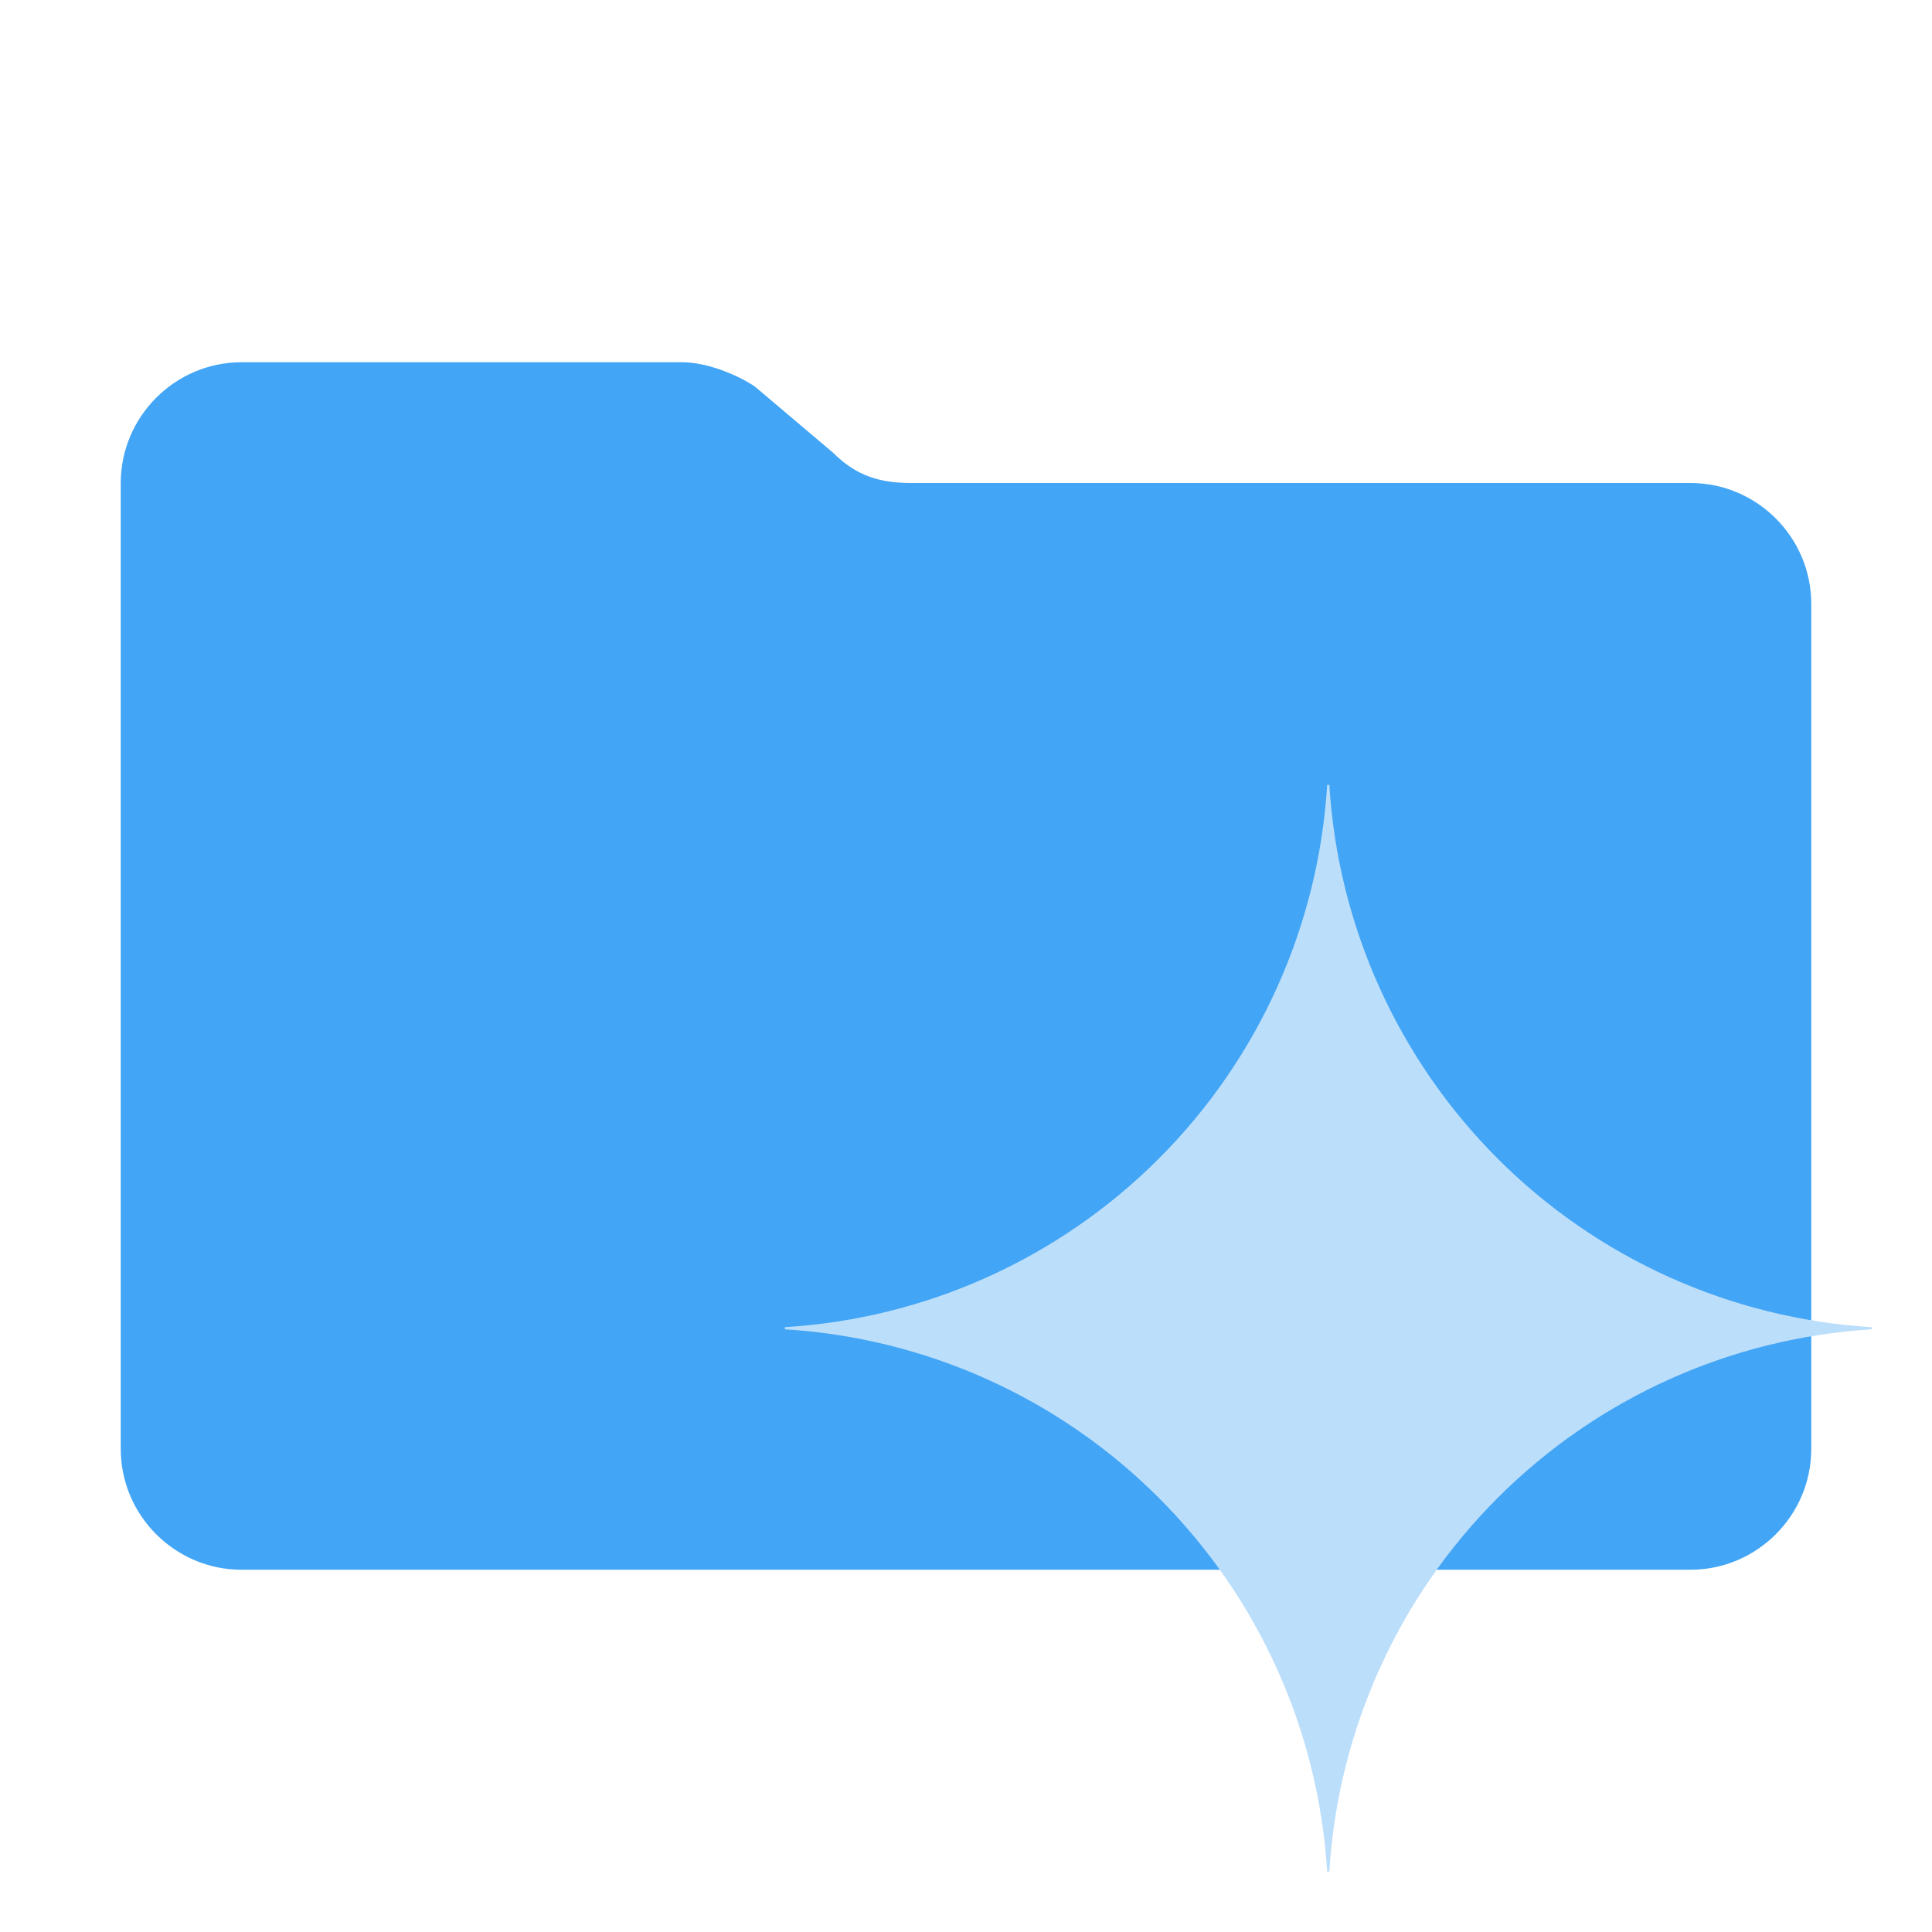
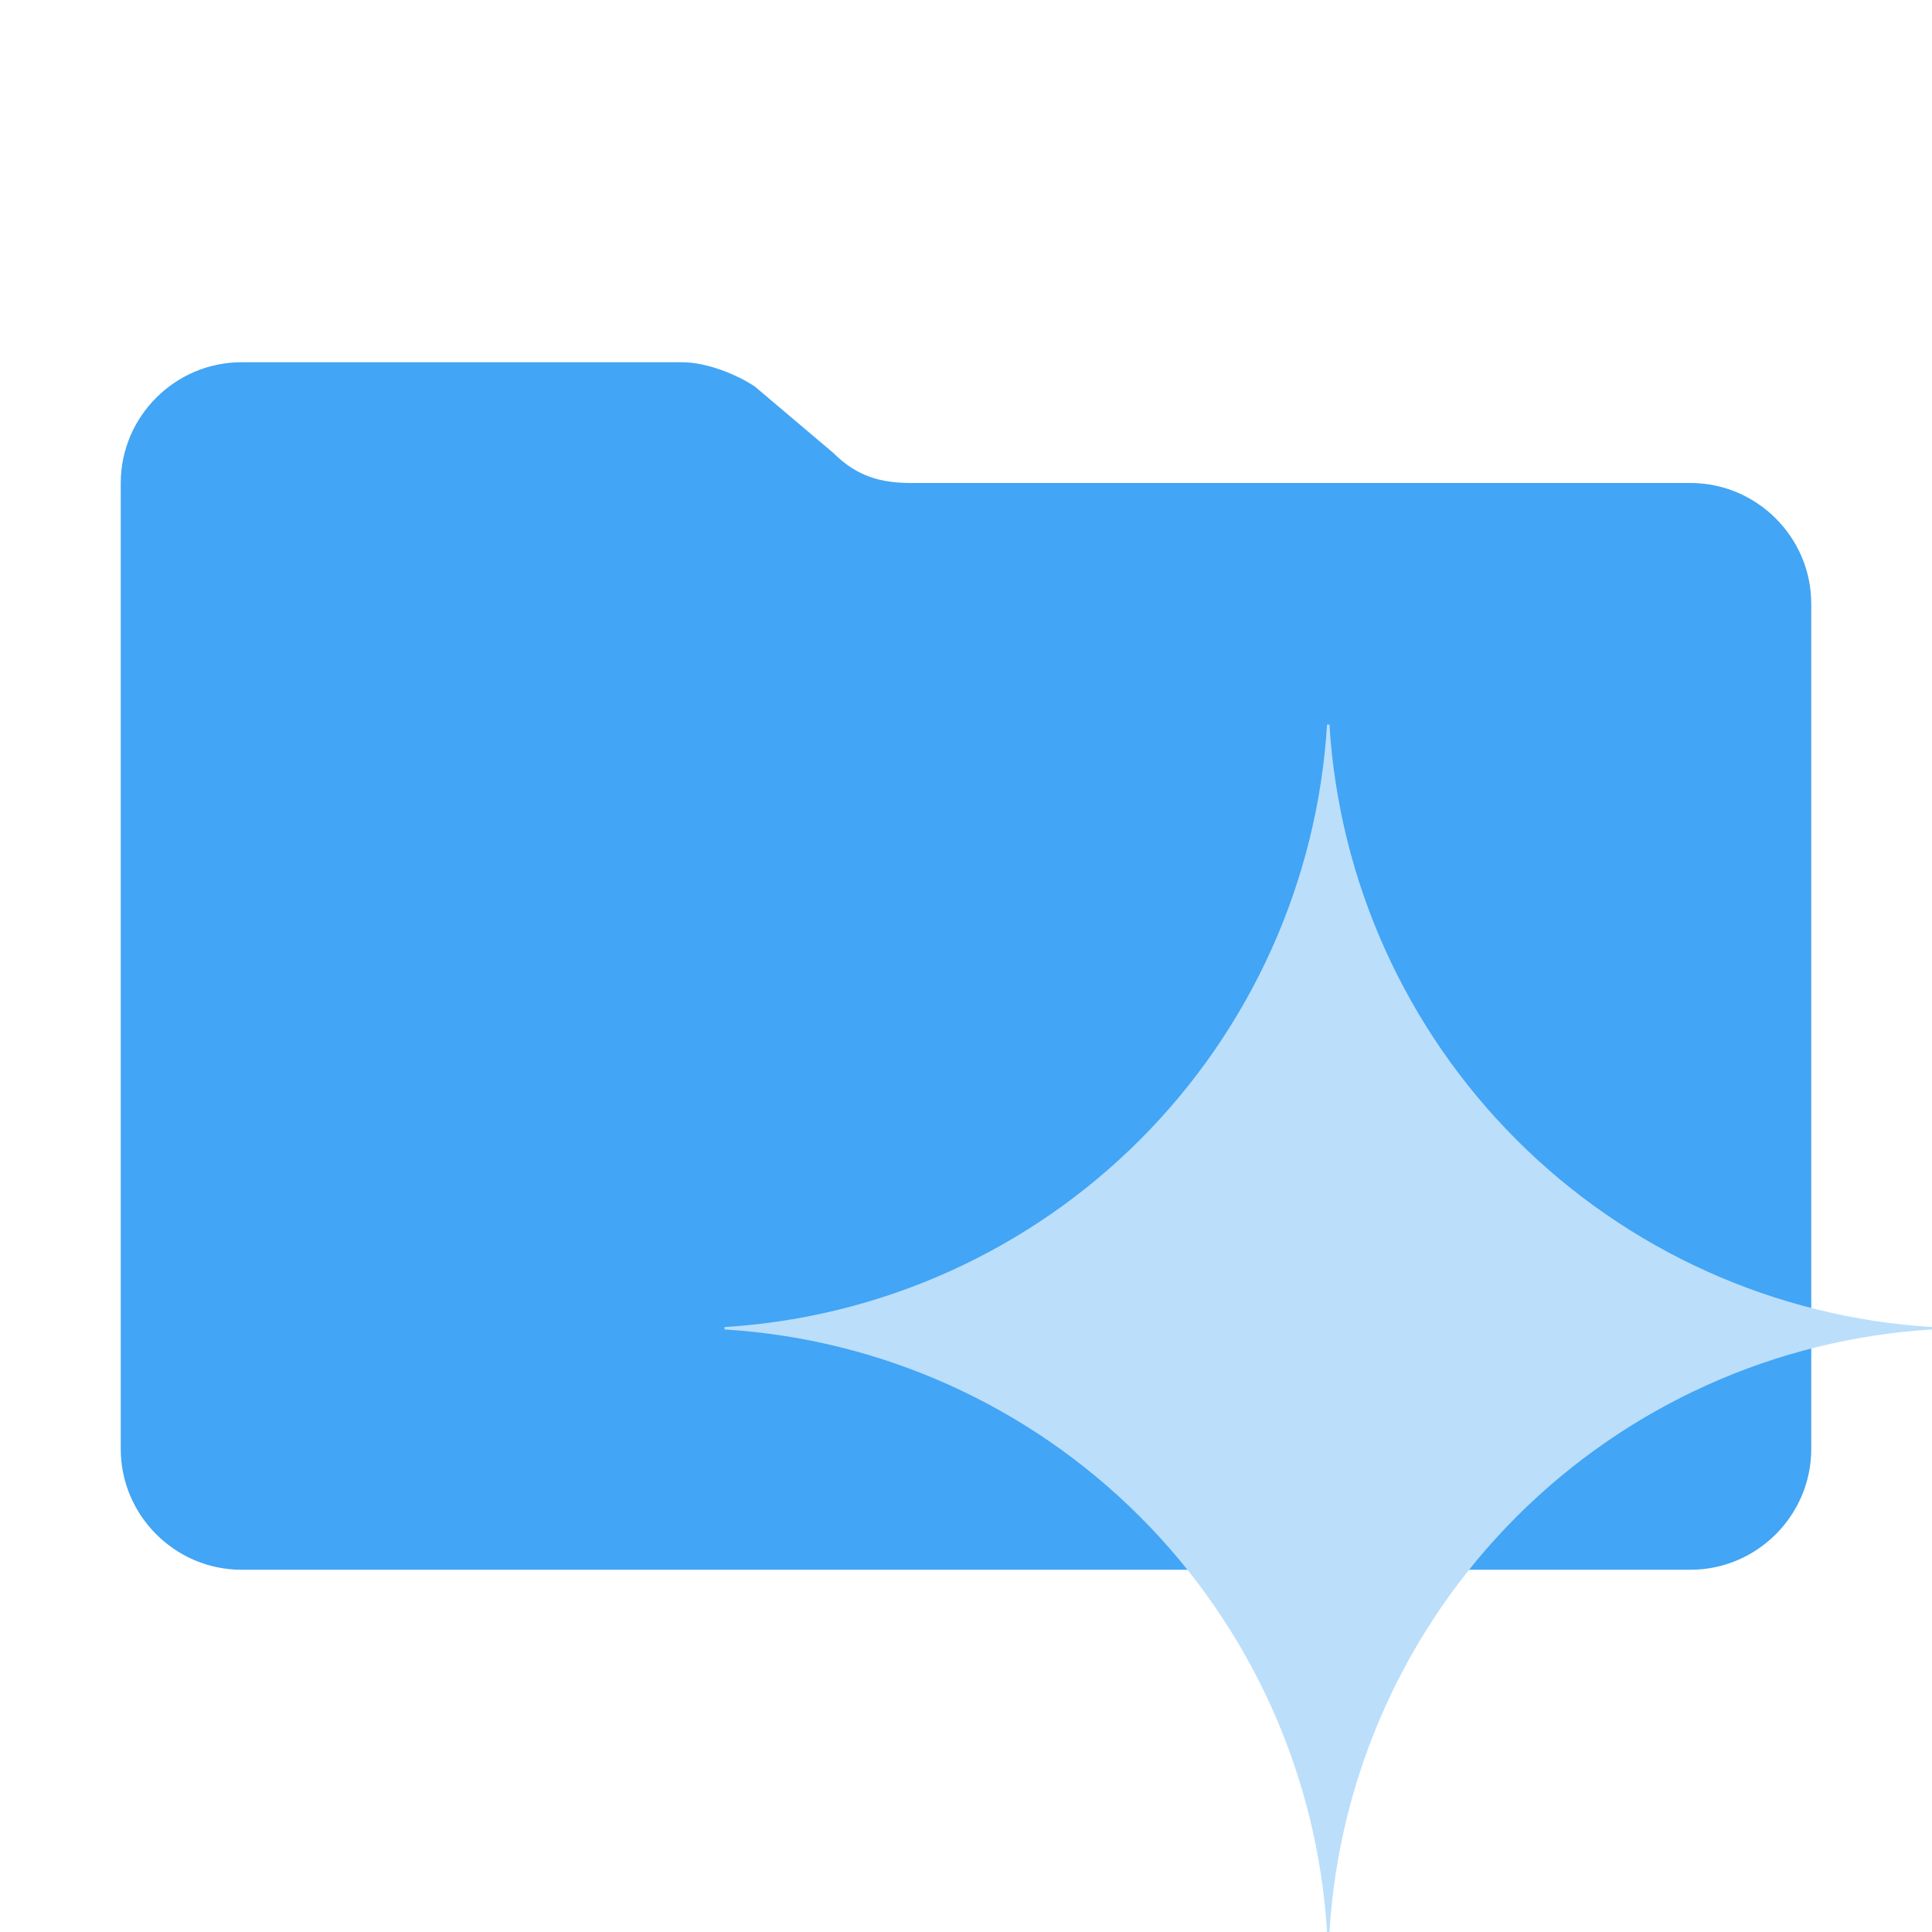
<svg xmlns="http://www.w3.org/2000/svg" width="32" height="32" viewBox="0 0 32 32" fill="none">
  <path d="M13.8 7.5L12.5 6.4C12.2 6.2 11.7 6 11.3 6H4C2.9 6 2 6.9 2 8V24C2 25.1 2.9 26 4 26H28C29.1 26 30 25.1 30 24V10C30 8.9 29.1 8 28 8H15.1C14.6 8 14.2 7.9 13.8 7.5Z" fill="#42A5F5" />
-   <path d="M31 22.018C28.665 22.161 26.462 23.154 24.808 24.808C23.154 26.462 22.161 28.665 22.018 31H21.982C21.839 28.665 20.847 26.462 19.192 24.808C17.538 23.153 15.335 22.161 13 22.018V21.982C15.335 21.839 17.538 20.847 19.192 19.192C20.847 17.538 21.839 15.335 21.982 13H22.018C22.161 15.335 23.154 17.538 24.808 19.192C26.462 20.846 28.665 21.839 31 21.982V22.018Z" fill="#BBDEFB" />
+   <path d="M32 22.02C29.405 22.179 26.958 23.282 25.12 25.12C23.282 26.958 22.179 29.405 22.02 32H21.98C21.821 29.405 20.718 26.958 18.88 25.12C17.042 23.282 14.595 22.179 12 22.02V21.98C14.595 21.821 17.042 20.718 18.88 18.88C20.718 17.042 21.821 14.595 21.98 12H22.02C22.179 14.595 23.282 17.042 25.12 18.88C26.958 20.718 29.405 21.821 32 21.98V22.02Z" fill="#BBDEFB" />
</svg>
